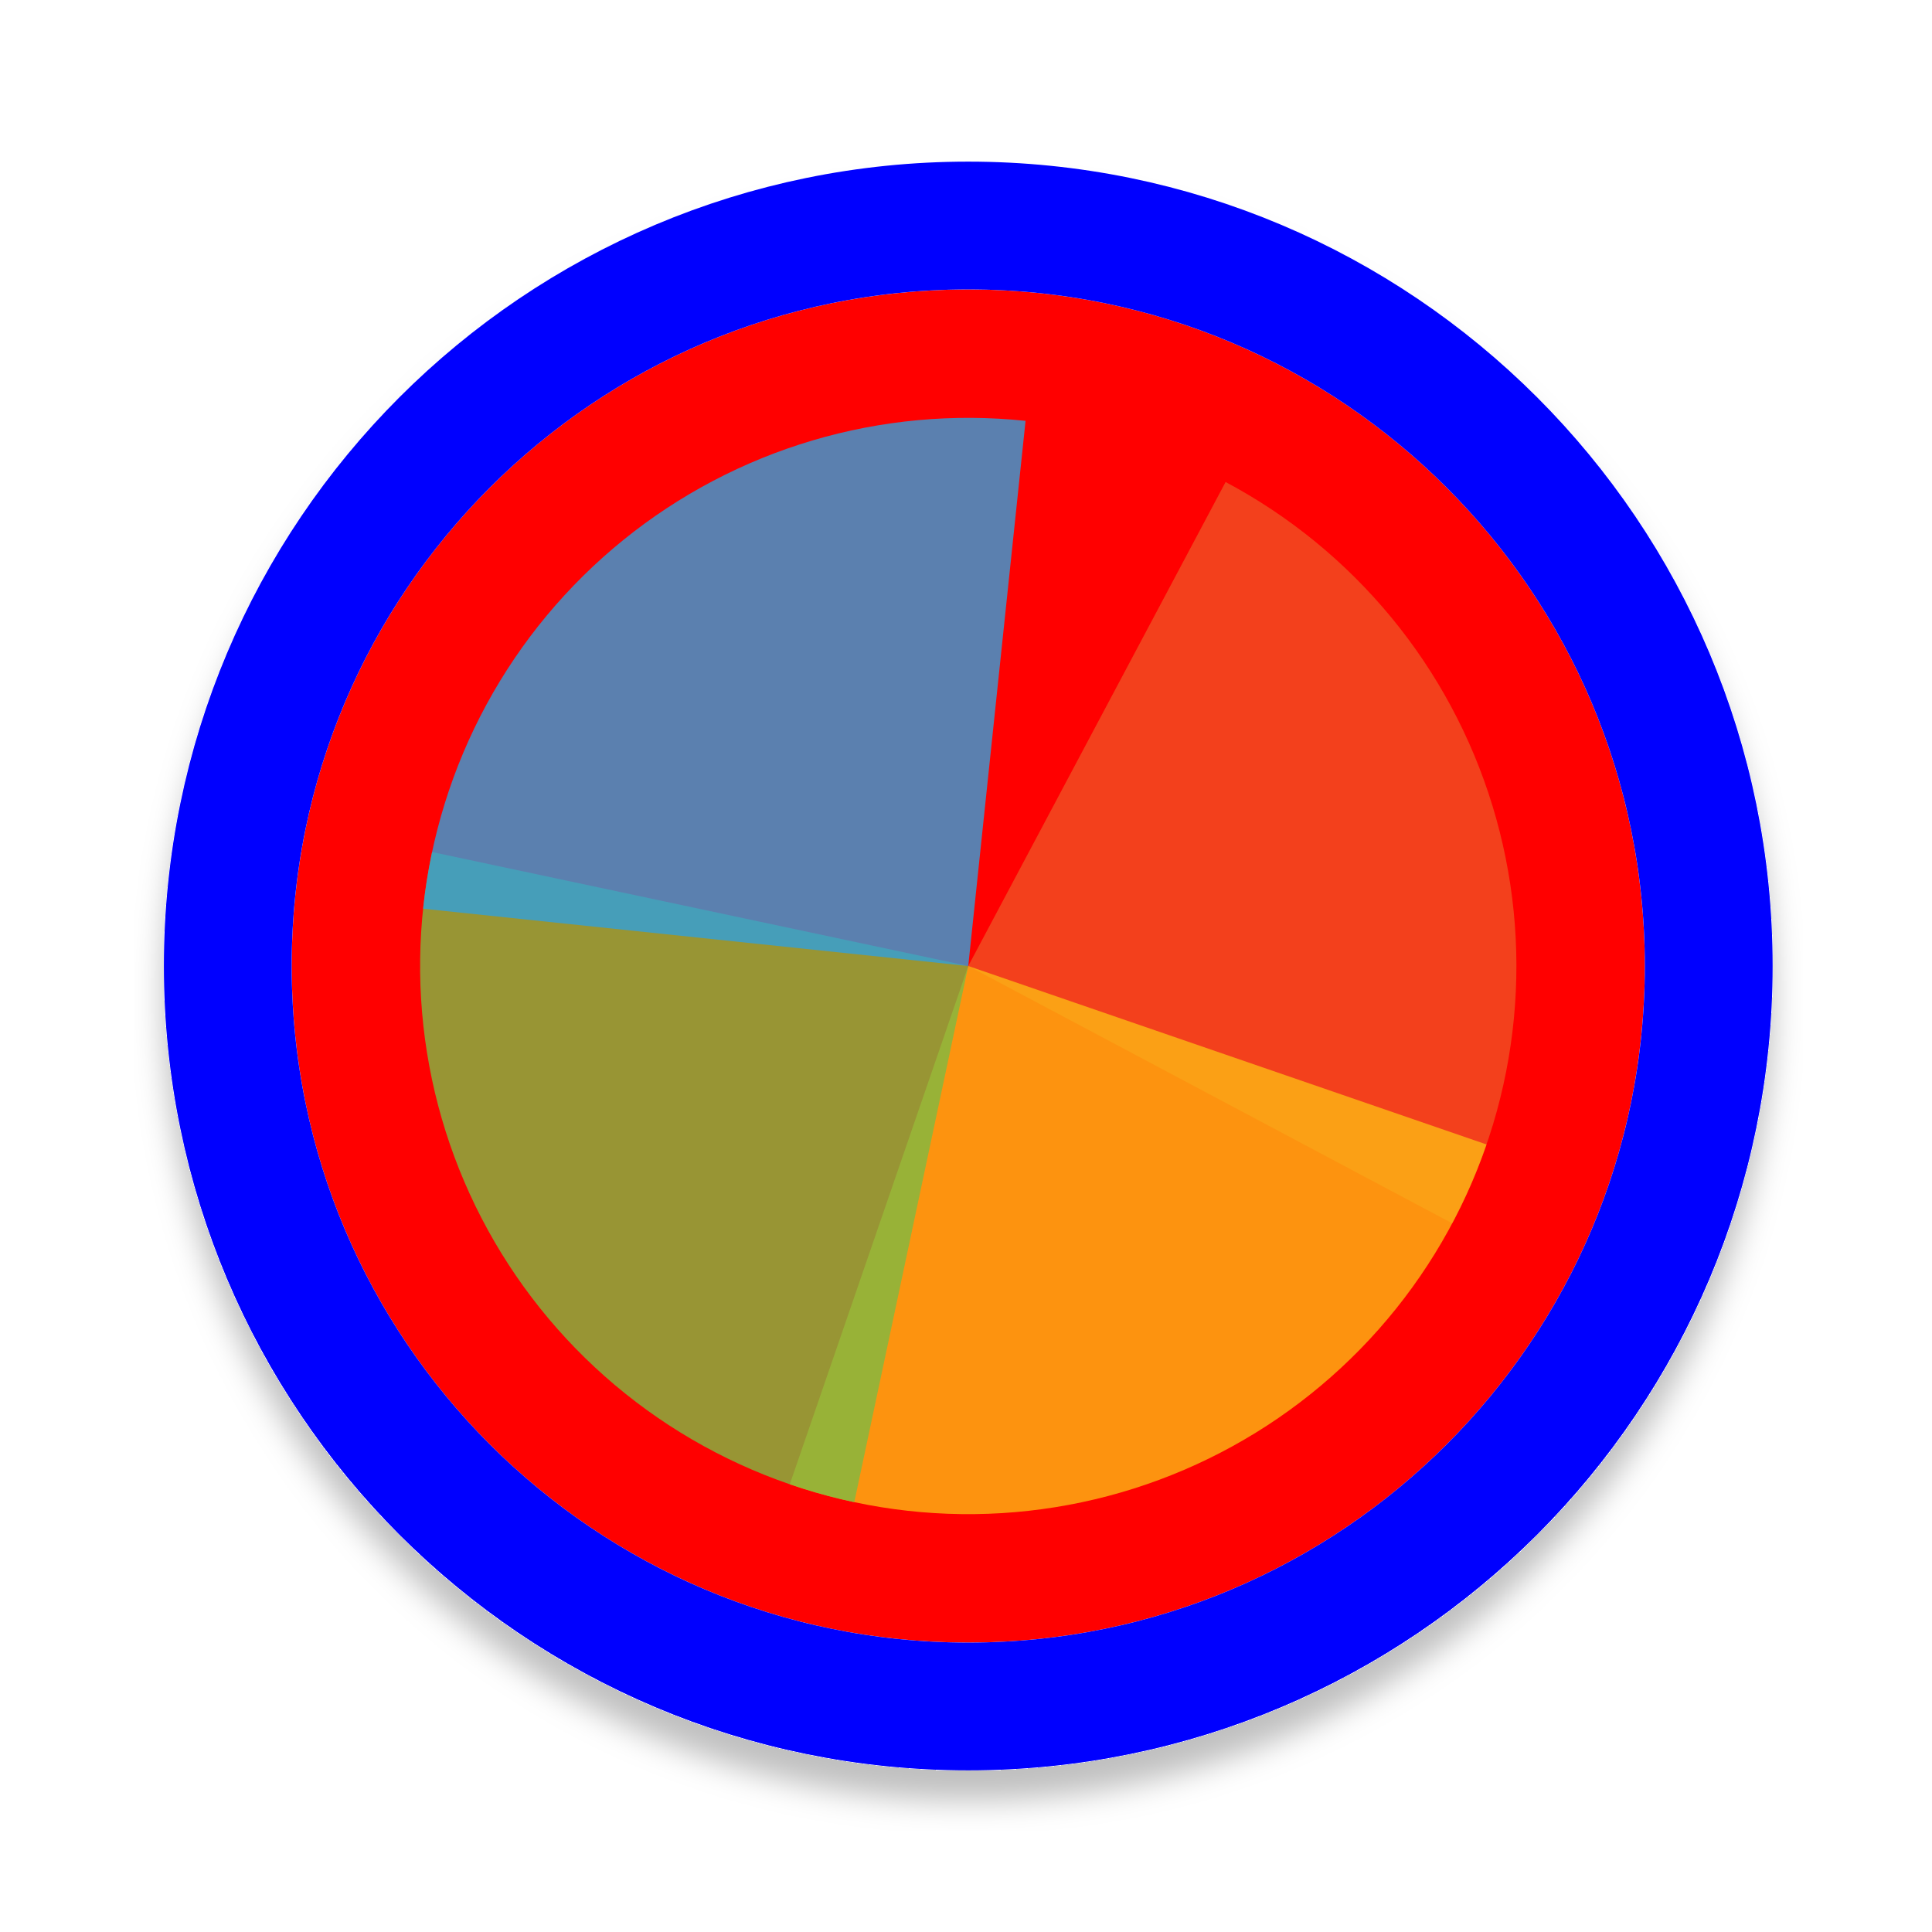
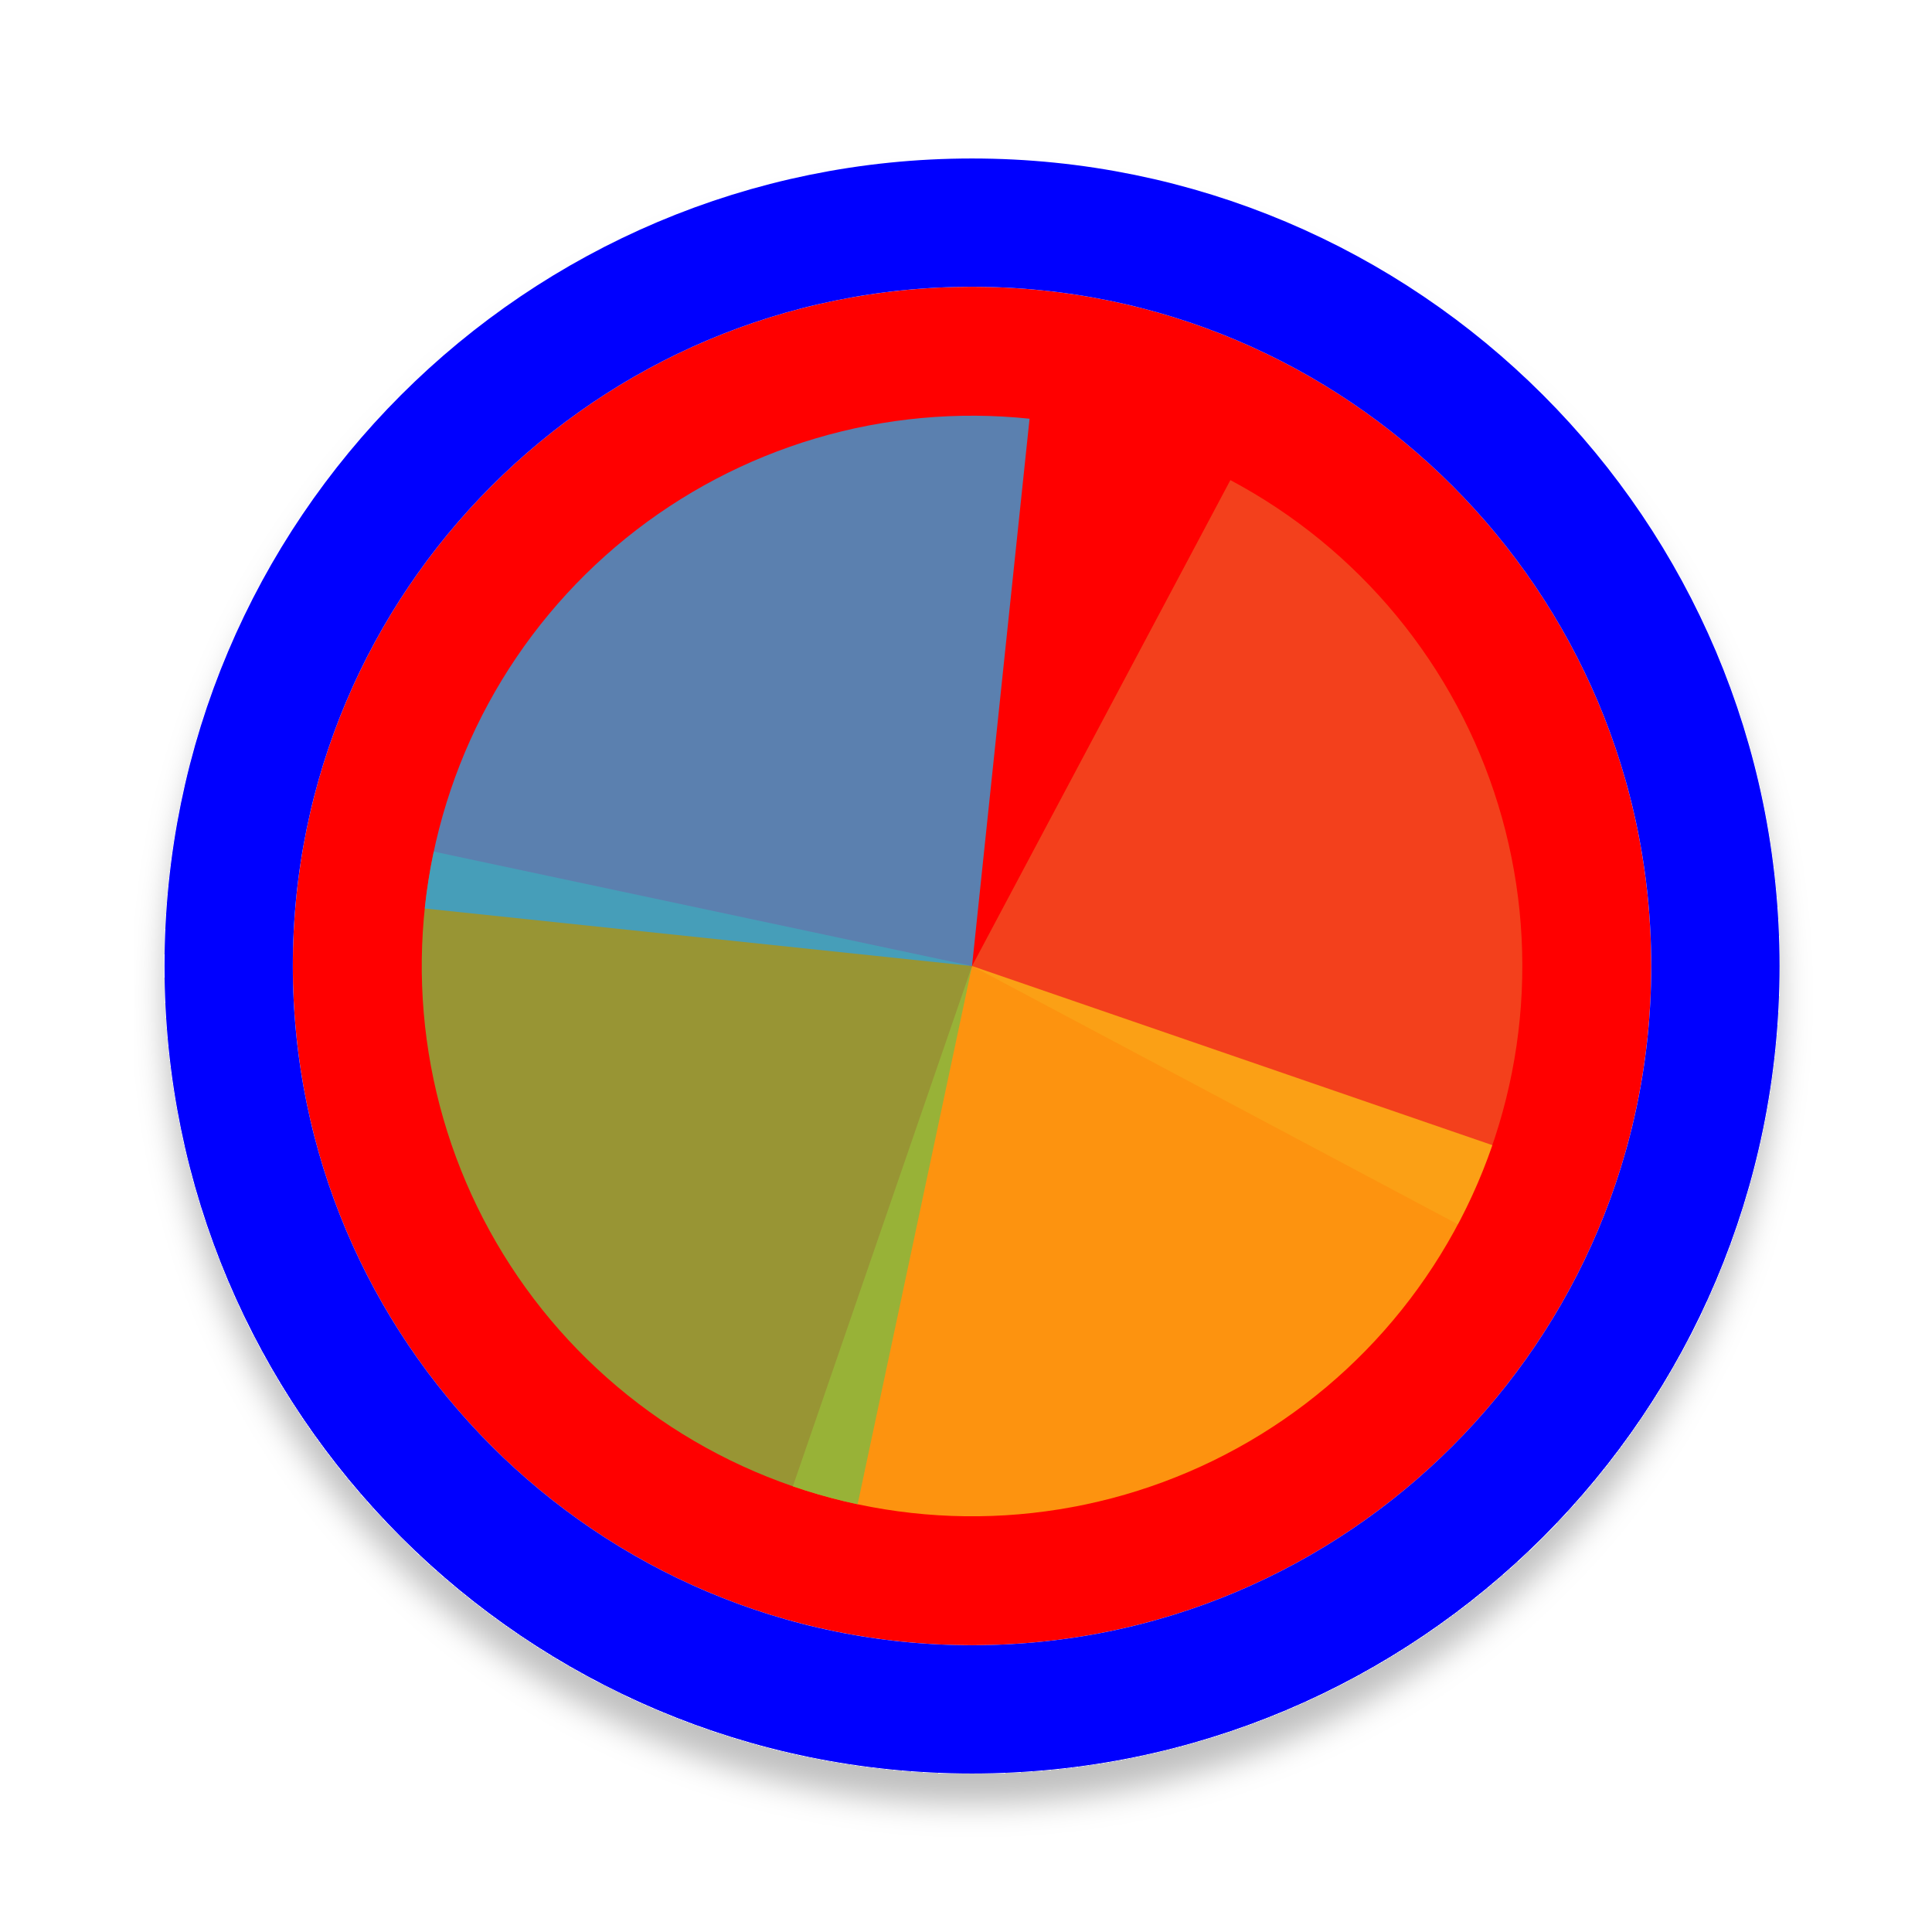
- <svg xmlns="http://www.w3.org/2000/svg" width="256" height="256" viewBox="0 0 257 256" fill="none">
+ <svg xmlns="http://www.w3.org/2000/svg" width="256px" height="256px" viewBox="0 0 256 256" fill="none">
  <g filter="url(#filter0_d_3519_3234)">
    <path d="M218.8 128C218.8 177.706 178.505 218 128.8 218C79.094 218 38.8 177.706 38.8 128C38.8 78.294 79.094 38 128.8 38C178.505 38 218.8 78.294 218.8 128Z" fill="#FF0000" />
    <path d="M128.8 226.5C183.2 226.5 227.3 182.4 227.3 128C227.3 73.6 183.2 29.5 128.8 29.5C74.4 29.5 30.3 73.6 30.3 128C30.3 182.4 74.4 226.5 128.8 226.5Z" stroke="#0000FF" stroke-width="17" />
  </g>
  <path d="M163.032 63.618L128.8 128L193.181 162.232C197.677 153.778 200.463 144.52 201.381 134.989C202.299 125.457 201.33 115.838 198.53 106.681C195.731 97.524 191.155 89.008 185.064 81.619C178.973 74.231 171.487 68.114 163.032 63.618Z" fill="#F05024" fill-opacity="0.8" />
  <path d="M105.061 196.944L128.8 128L197.744 151.739C194.626 160.793 189.756 169.144 183.411 176.316C177.066 183.488 169.371 189.34 160.764 193.537C152.158 197.735 142.809 200.196 133.251 200.781C123.694 201.365 114.114 200.062 105.061 196.944Z" fill="#FCB813" fill-opacity="0.8" />
  <path d="M113.64 199.323L128.8 128L57.477 112.84C55.486 122.206 55.359 131.873 57.104 141.288C58.849 150.703 62.431 159.683 67.647 167.713C72.862 175.744 79.608 182.669 87.499 188.092C95.391 193.516 104.273 197.332 113.64 199.323Z" fill="#7EBA41" fill-opacity="0.8" />
  <path d="M136.422 55.483L128.8 128L56.282 120.378C57.283 110.855 60.15 101.622 64.719 93.207C69.288 84.792 75.47 77.359 82.912 71.333C90.353 65.307 98.909 60.806 108.09 58.086C117.271 55.367 126.898 54.482 136.422 55.483Z" fill="#32A0DA" fill-opacity="0.8" />
  <defs>
-     <filter id="filter0_d_3519_3234" x="17.8" y="21" width="222" height="222" filterUnits="userSpaceOnUse" color-interpolation-filters="sRGB">
+     <filter id="filter0_d_3519_3234" x="17.8" y="21" filterUnits="userSpaceOnUse" color-interpolation-filters="sRGB">
      <feFlood flood-opacity="0" result="BackgroundImageFix" />
      <feColorMatrix in="SourceAlpha" type="matrix" values="0 0 0 0 0 0 0 0 0 0 0 0 0 0 0 0 0 0 127 0" result="hardAlpha" />
      <feOffset dy="4" />
      <feGaussianBlur stdDeviation="2" />
      <feComposite in2="hardAlpha" operator="out" />
      <feColorMatrix type="matrix" values="0 0 0 0 0 0 0 0 0 0 0 0 0 0 0 0 0 0 0.25 0" />
      <feBlend mode="normal" in2="BackgroundImageFix" result="effect1_dropShadow_3519_3234" />
      <feBlend mode="normal" in="SourceGraphic" in2="effect1_dropShadow_3519_3234" result="shape" />
    </filter>
  </defs>
</svg>
